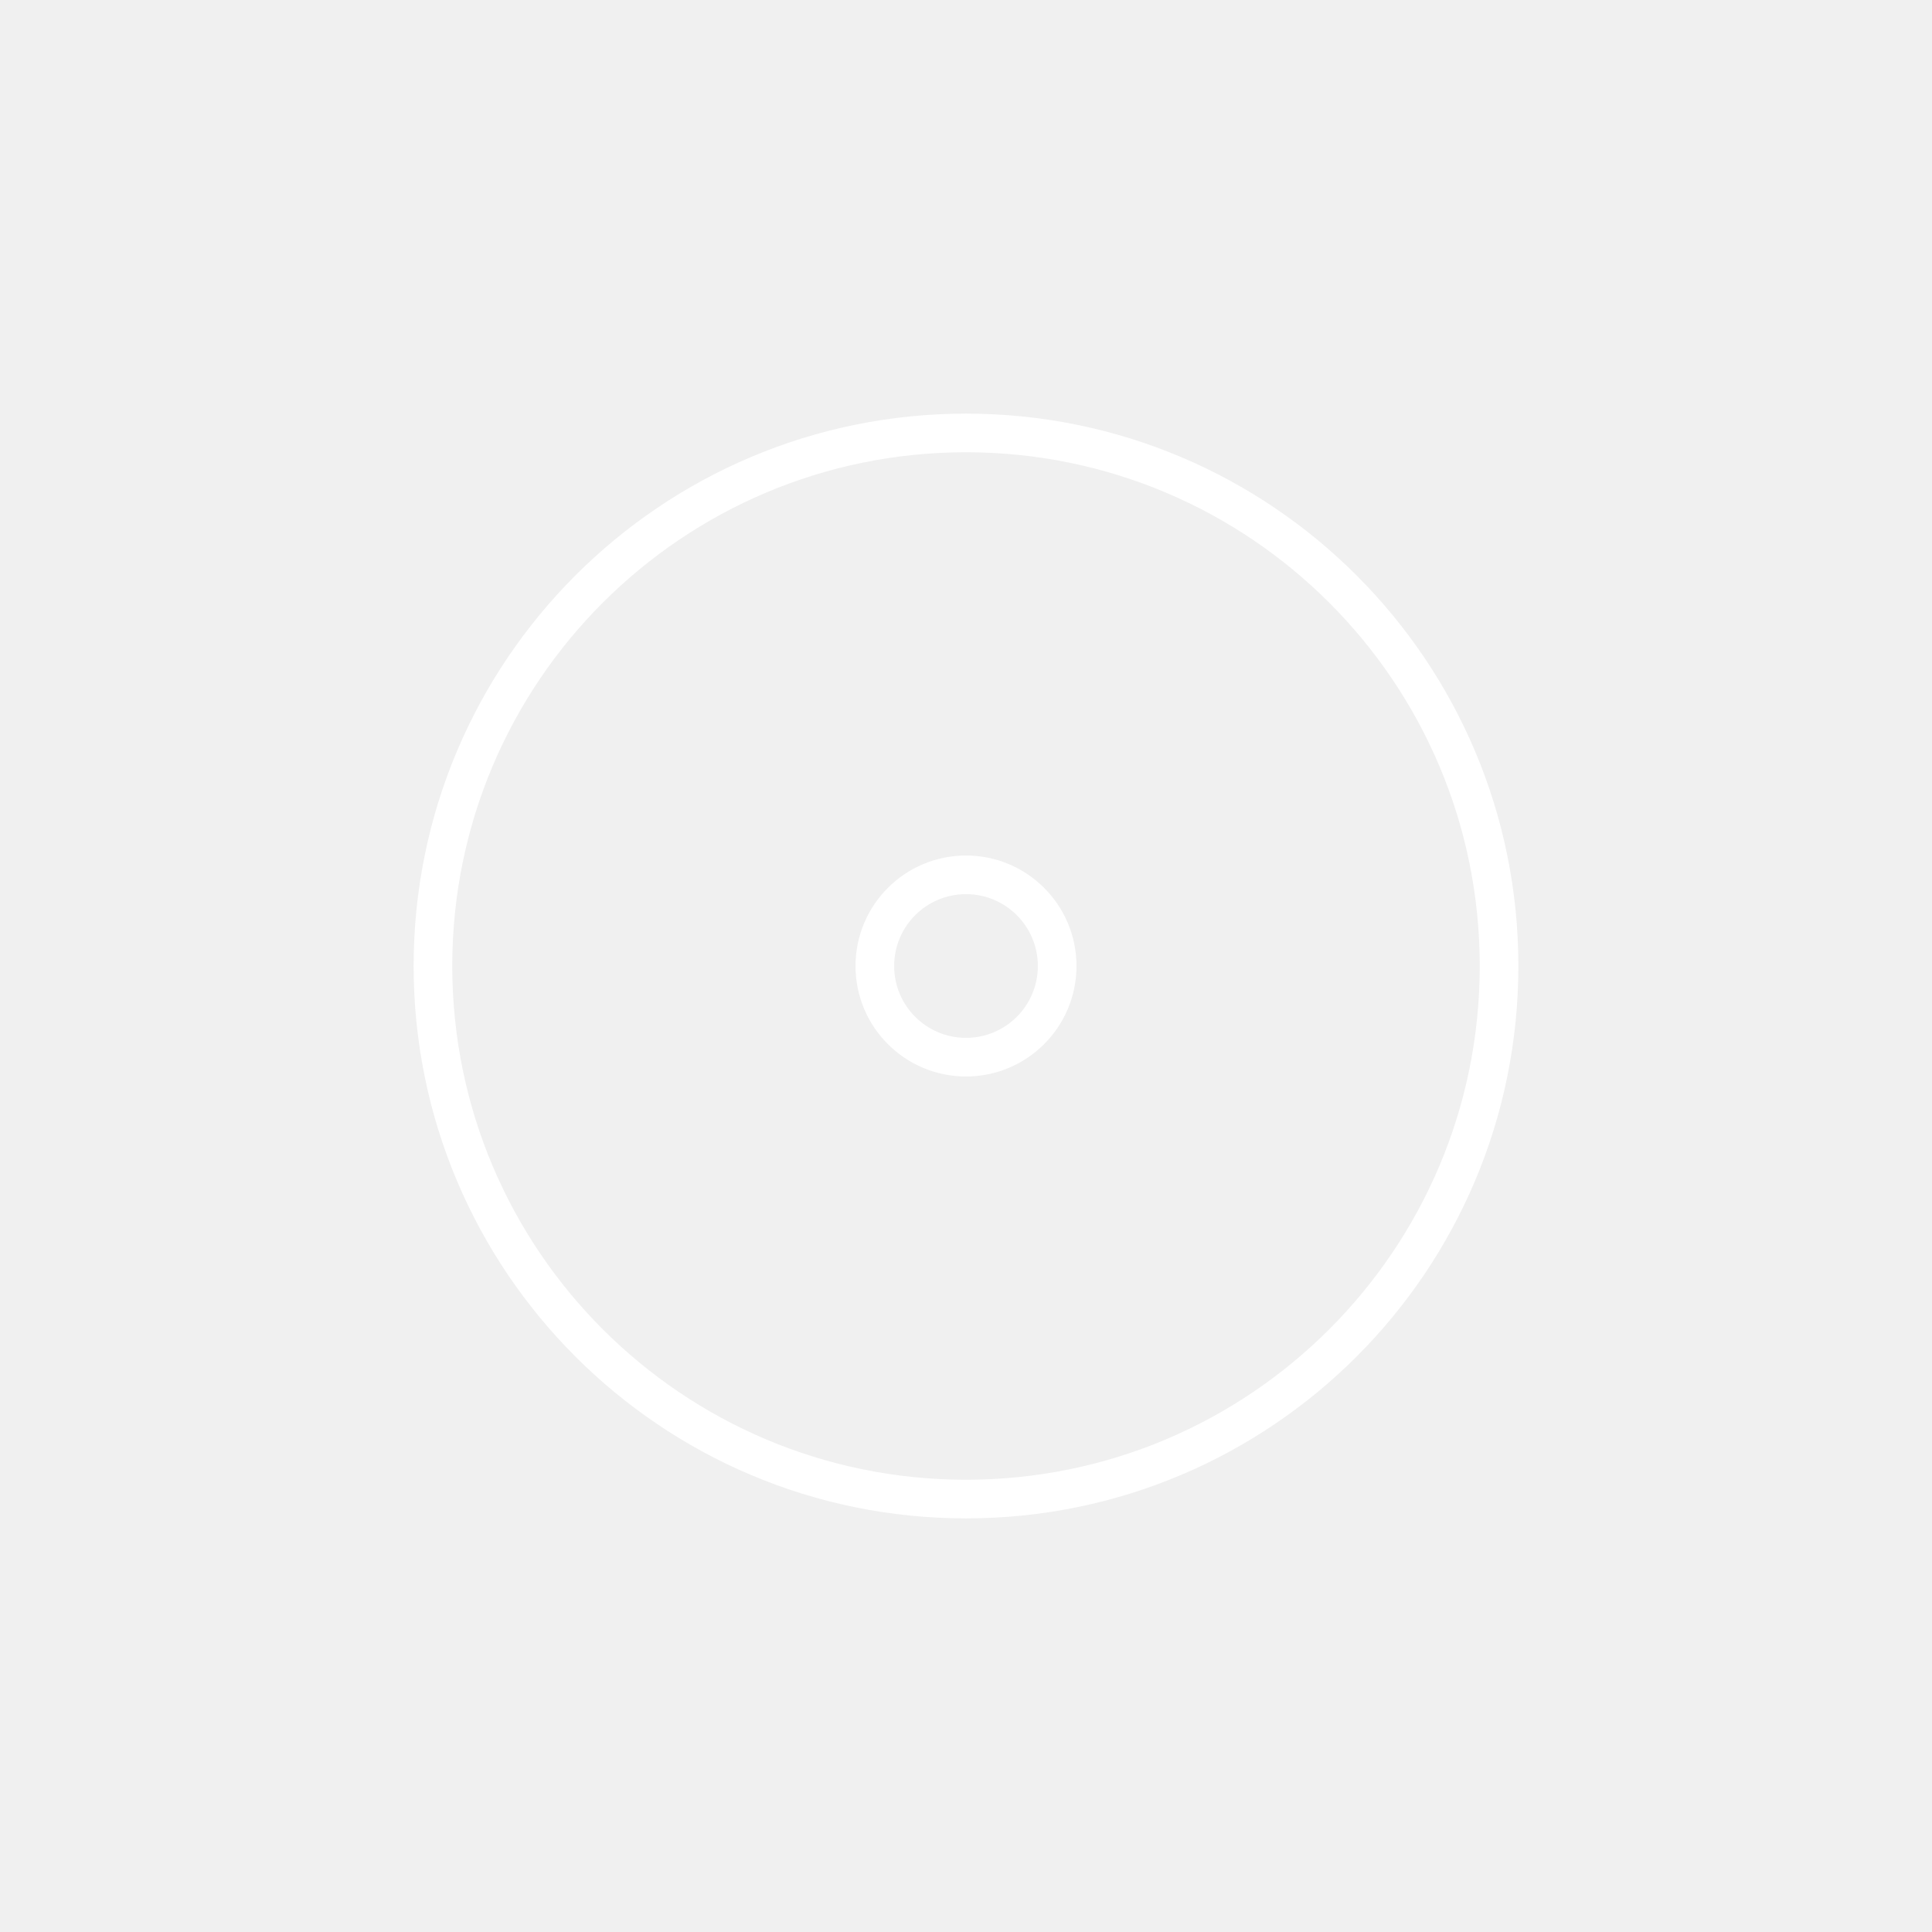
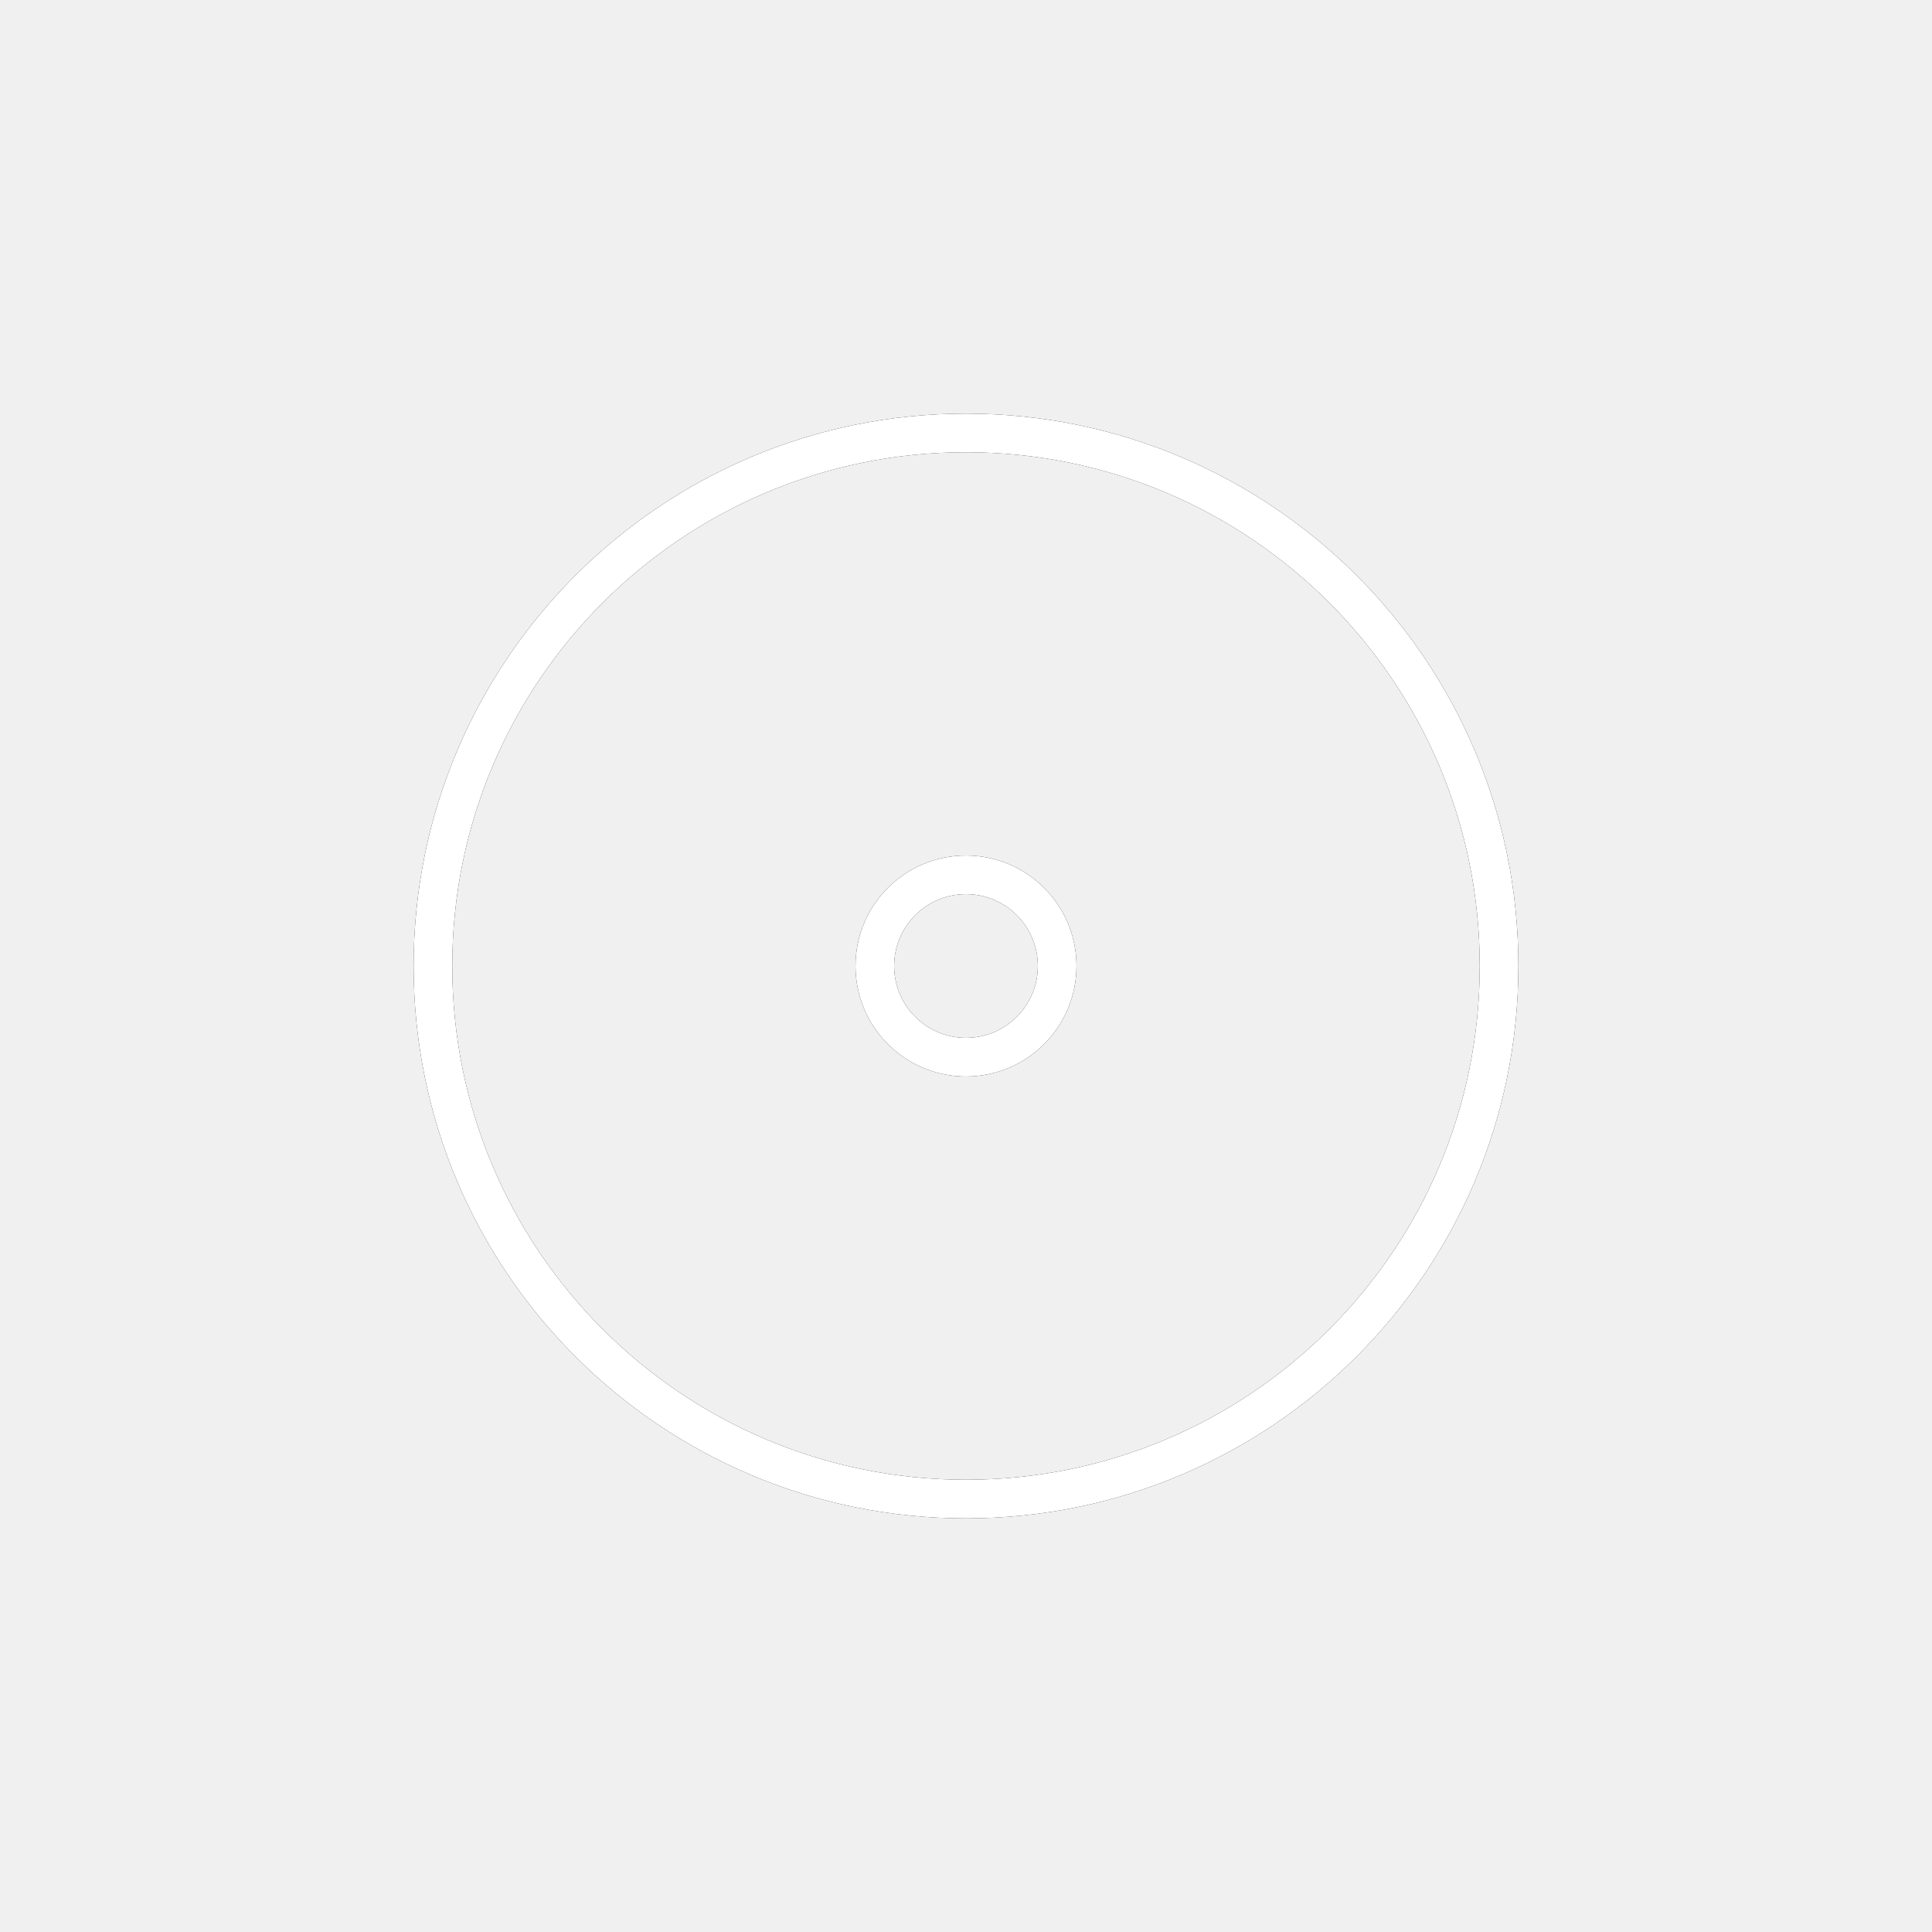
- <svg xmlns="http://www.w3.org/2000/svg" width="200" height="200" viewBox="0 0 100 100" preserveAspectRatio="xMidYMid" class="lds-ripple" style="background:0 0">
+ <svg xmlns="http://www.w3.org/2000/svg" width="200" height="200" viewBox="0 0 100 100" preserveAspectRatio="xMidYMid" class="lds-ripple" style="background:0 0;">
+   <circle cx="50" cy="50" r="4.719" fill="none" stroke="#000" stroke-width="2">
+     <animate attributeName="r" calcMode="spline" values="0;40" keyTimes="0;1" dur="3" keySplines="0 0.2 0.8 1" begin="-1.3s" repeatCount="indefinite" />
+     <animate attributeName="opacity" calcMode="spline" values="1;0" keyTimes="0;1" dur="3" keySplines="0.2 0 0.8 1" begin="-1.3s" repeatCount="indefinite" />
+   </circle>
  <circle cx="50" cy="50" r="4.719" fill="none" stroke="#fff" stroke-width="2">
    <animate attributeName="r" calcMode="spline" values="0;40" keyTimes="0;1" dur="3" keySplines="0 0.2 0.8 1" begin="-1.5s" repeatCount="indefinite" />
    <animate attributeName="opacity" calcMode="spline" values="1;0" keyTimes="0;1" dur="3" keySplines="0.2 0 0.8 1" begin="-1.5s" repeatCount="indefinite" />
+   </circle>
+   <circle cx="50" cy="50" r="27.591" fill="none" stroke="#000" stroke-width="2">
+     <animate attributeName="r" calcMode="spline" values="0;40" keyTimes="0;1" dur="3" keySplines="0 0.2 0.8 1" begin="-0.2s" repeatCount="indefinite" />
+     <animate attributeName="opacity" calcMode="spline" values="1;0" keyTimes="0;1" dur="3" keySplines="0.2 0 0.8 1" begin="-0.2s" repeatCount="indefinite" />
  </circle>
  <circle cx="50" cy="50" r="27.591" fill="none" stroke="#fff" stroke-width="2">
    <animate attributeName="r" calcMode="spline" values="0;40" keyTimes="0;1" dur="3" keySplines="0 0.2 0.8 1" begin="0s" repeatCount="indefinite" />
    <animate attributeName="opacity" calcMode="spline" values="1;0" keyTimes="0;1" dur="3" keySplines="0.2 0 0.8 1" begin="0s" repeatCount="indefinite" />
  </circle>
</svg>
